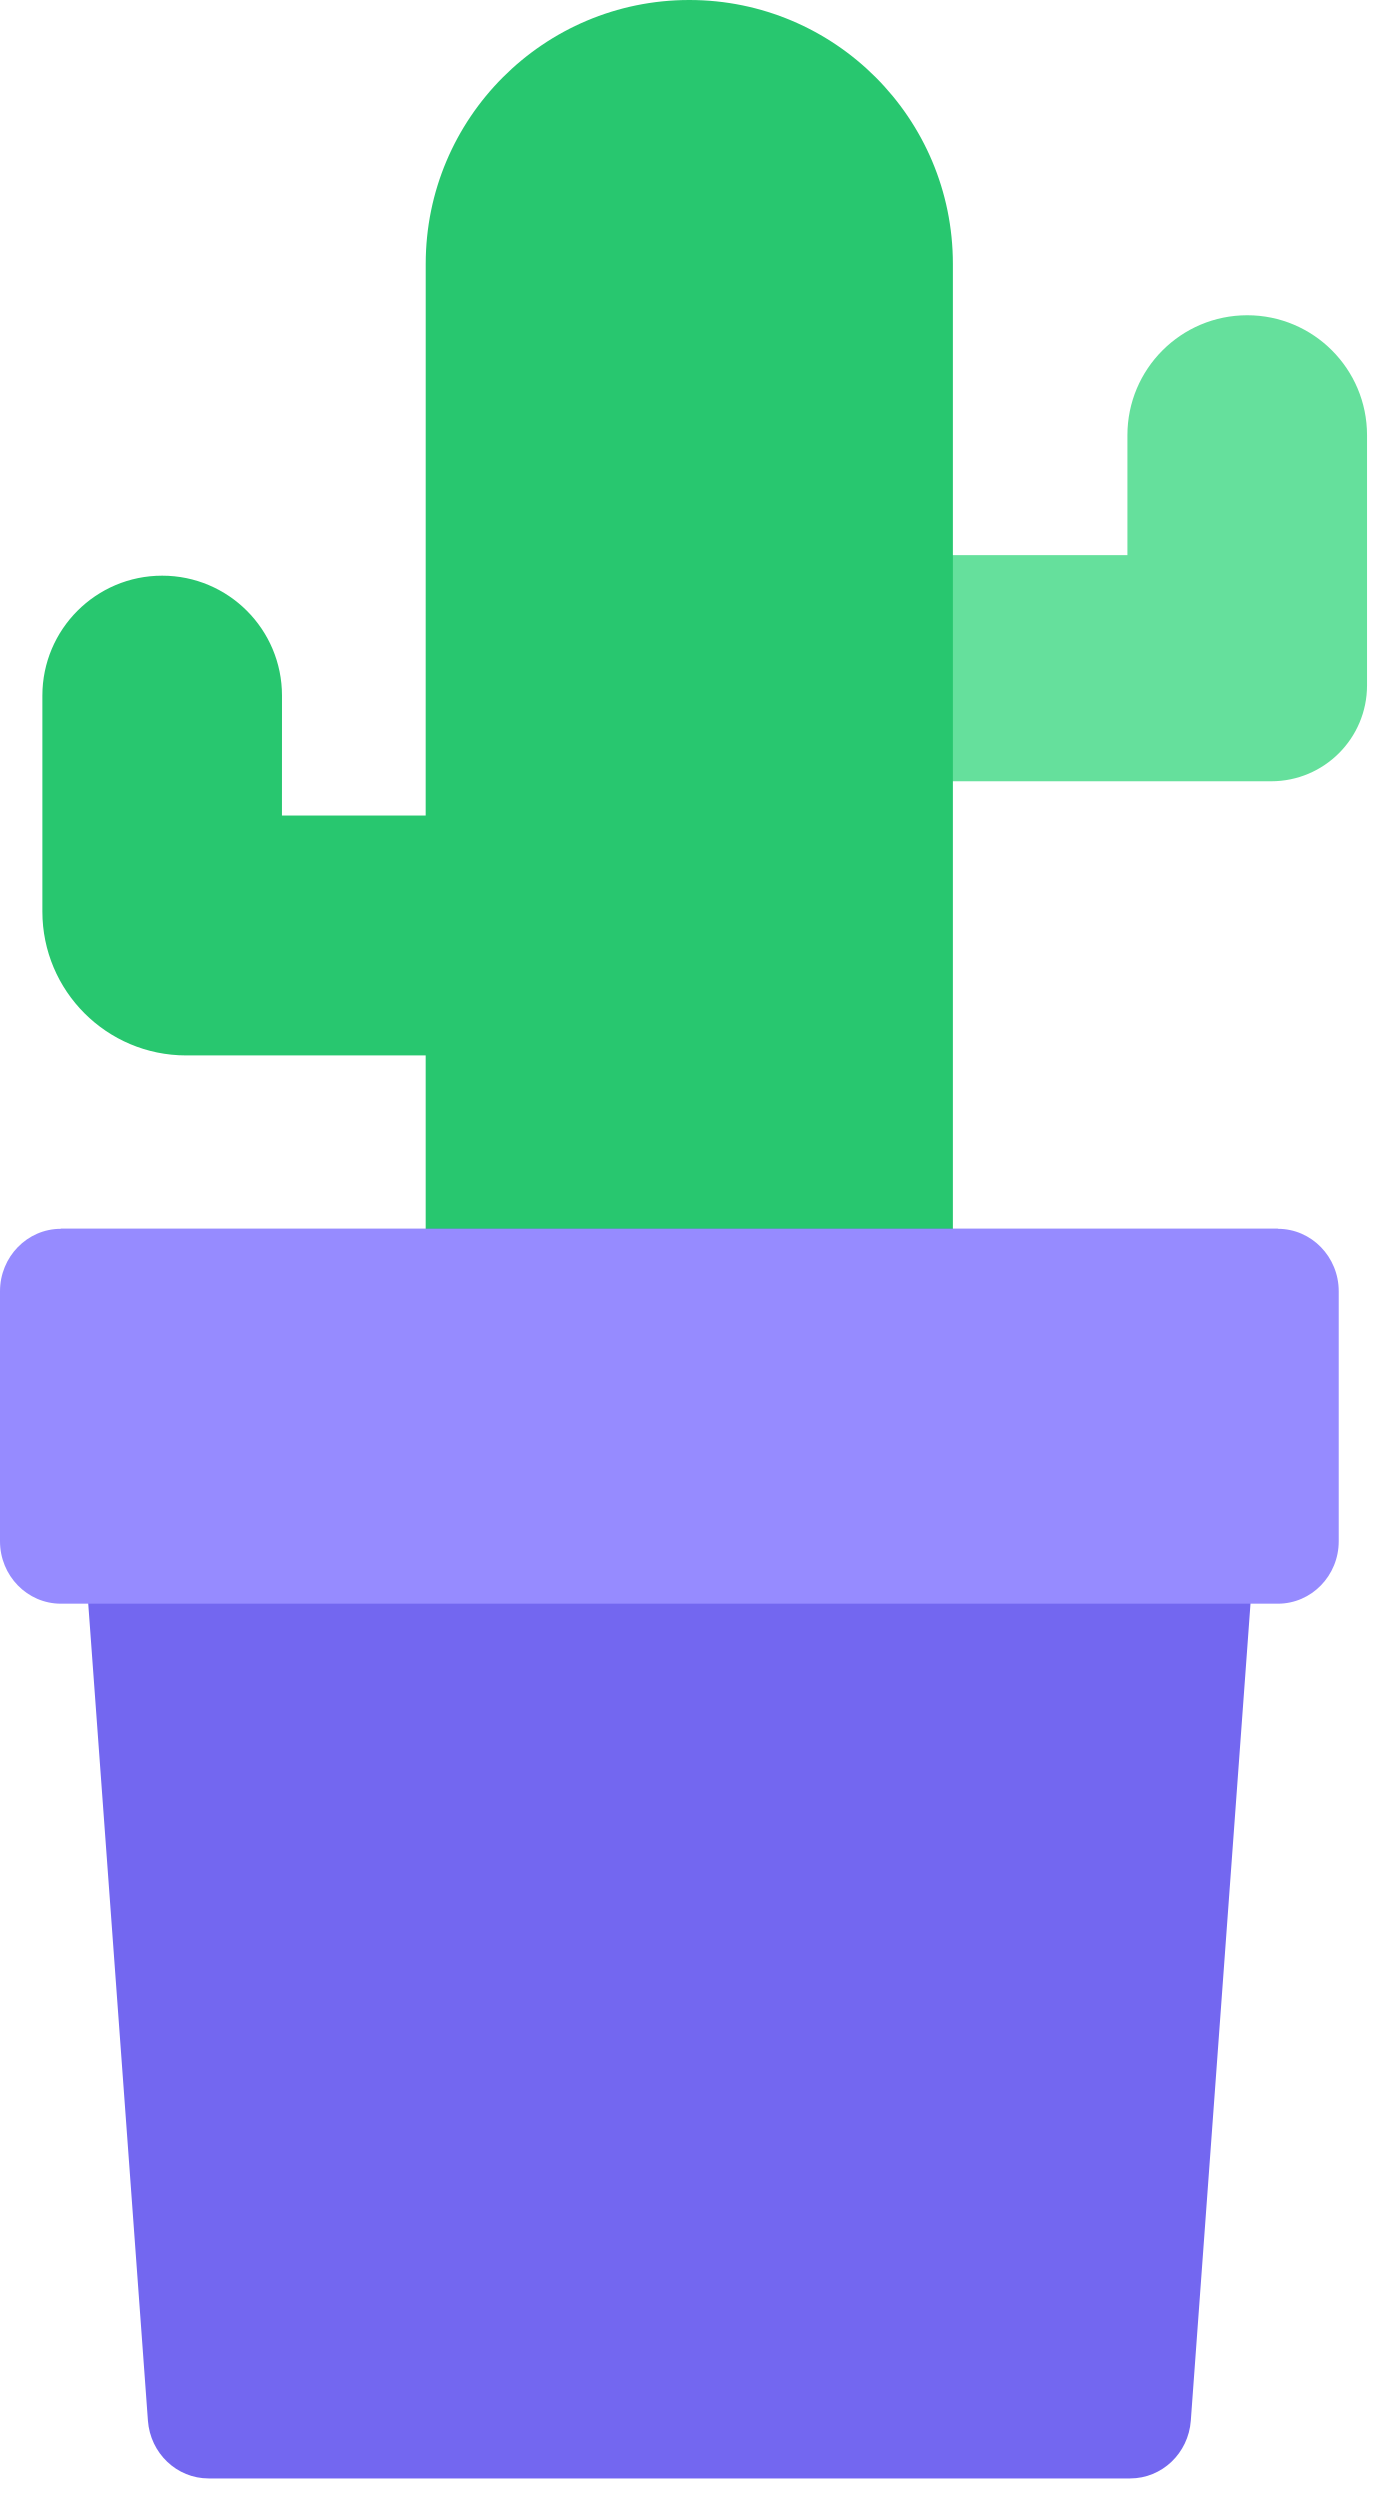
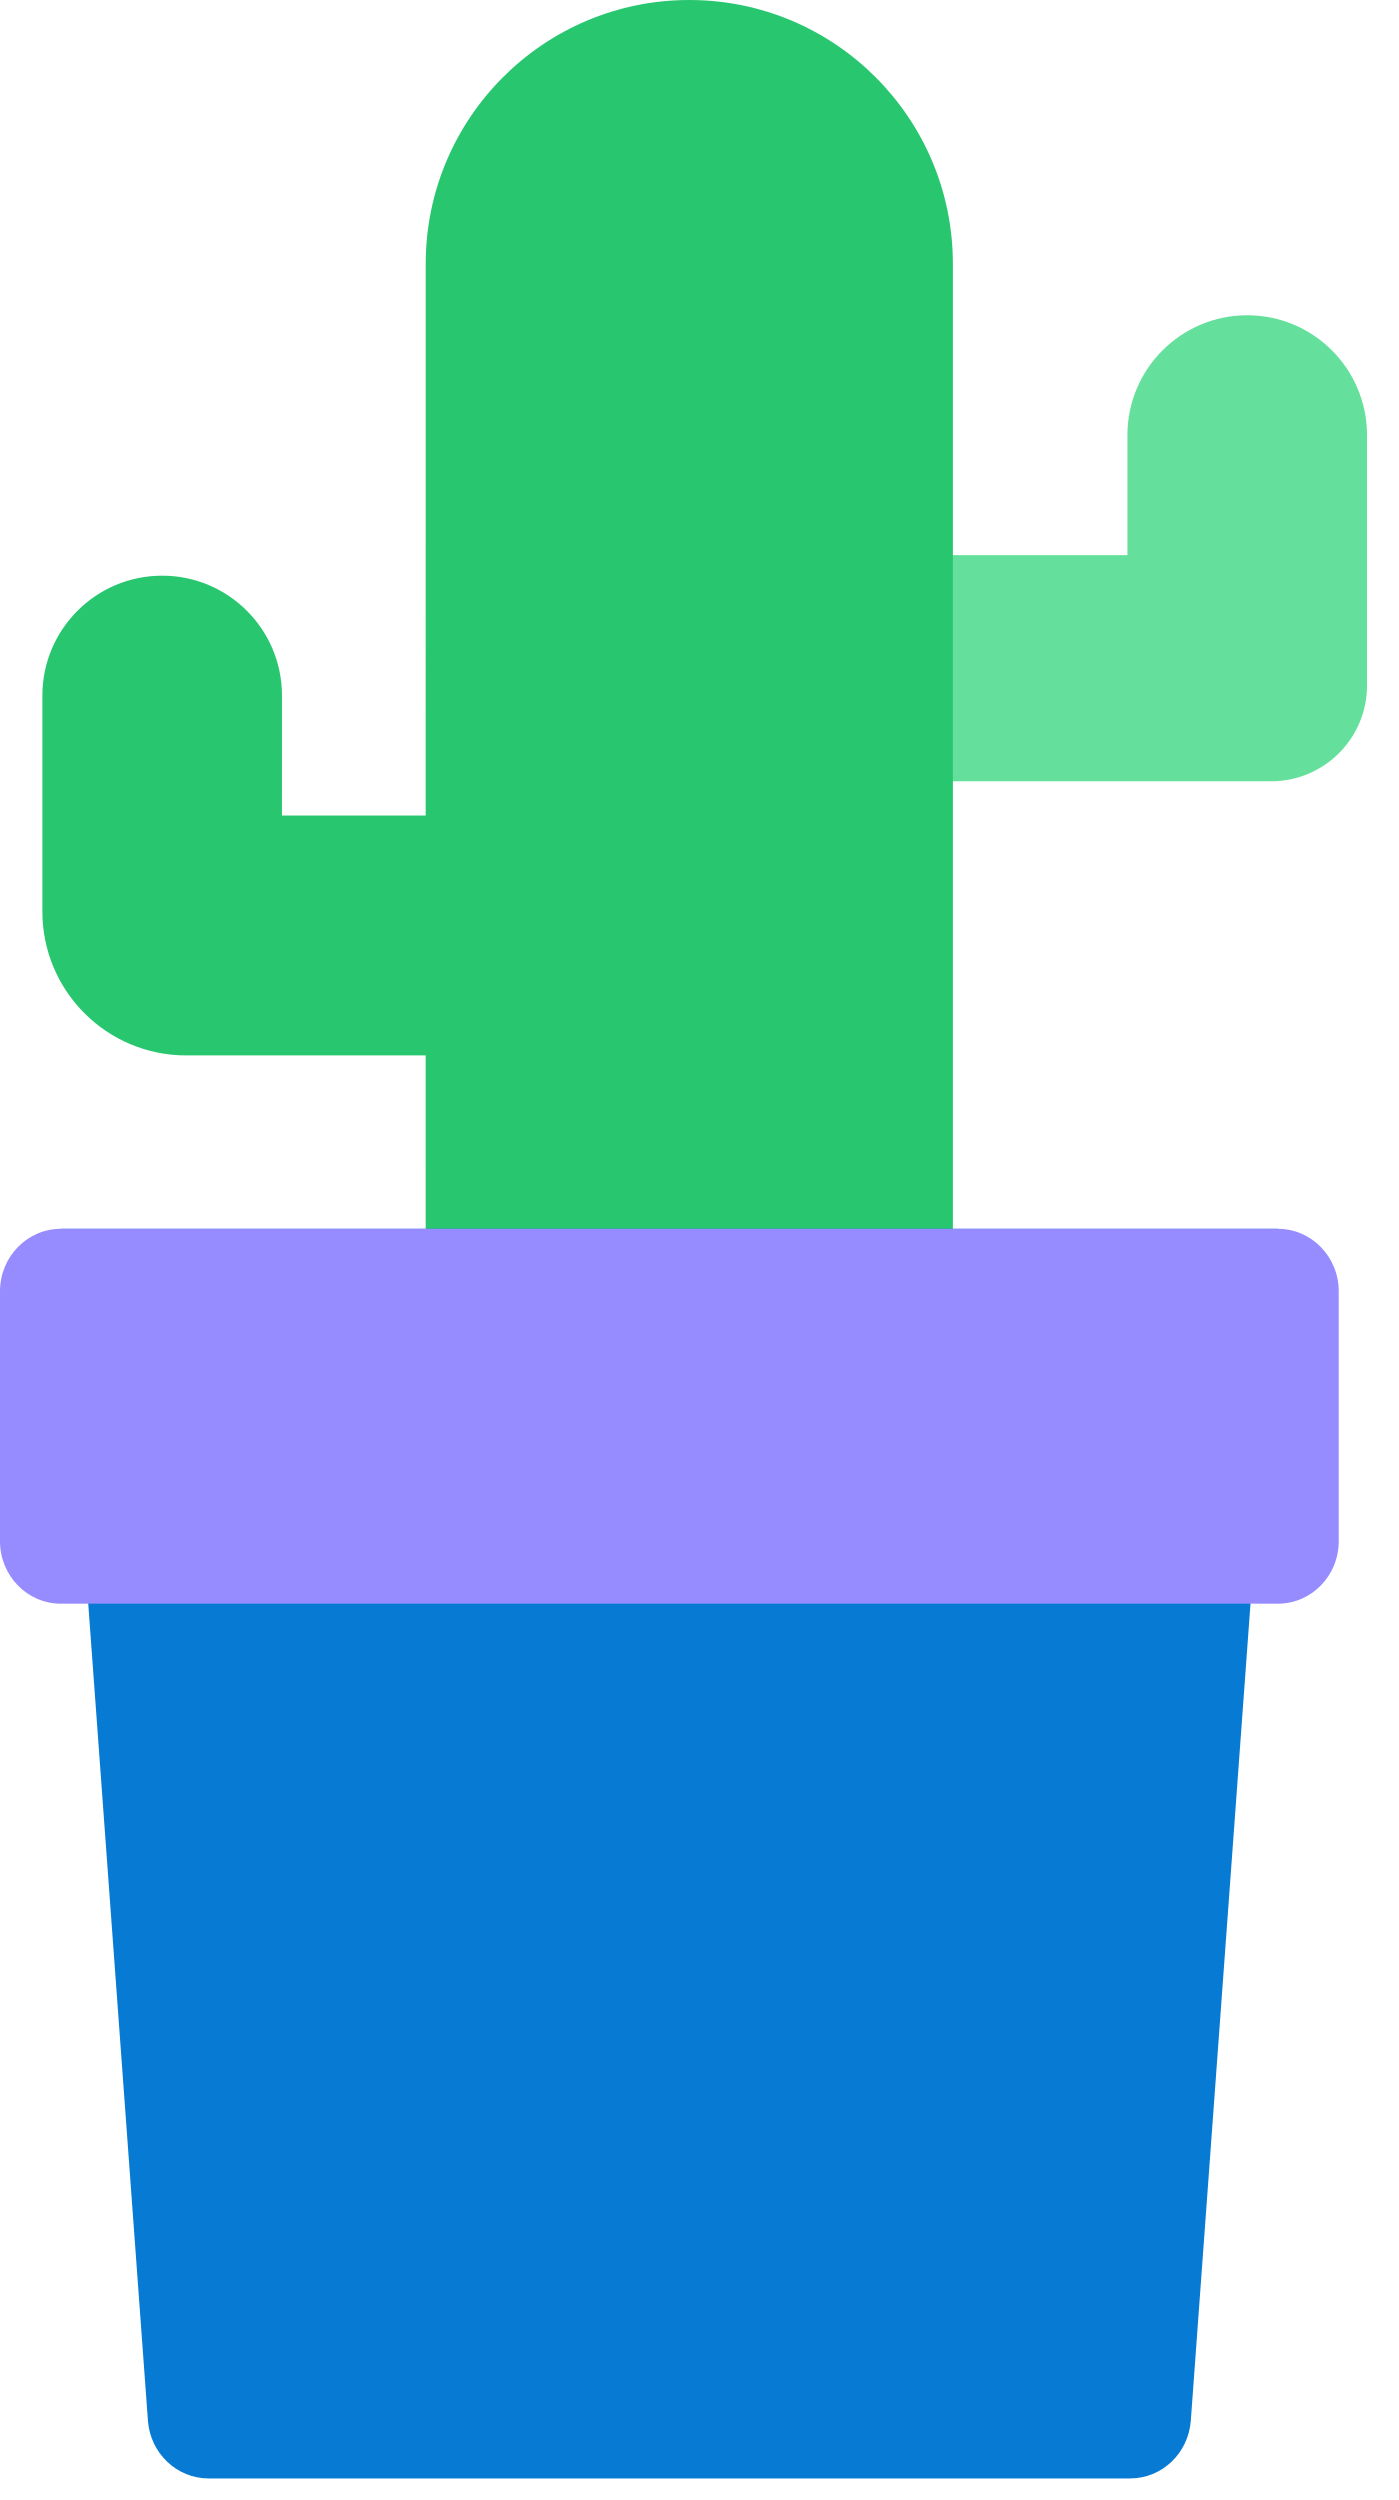
<svg xmlns="http://www.w3.org/2000/svg" width="33px" height="59px" viewBox="0 0 33 59" version="1.1">
  <g id="📝-Pages-New" stroke="none" stroke-width="1" fill="none" fill-rule="evenodd">
    <g id="Pricing" transform="translate(-513, -454)">
      <g id="Pricing-Card" transform="translate(383, 375)">
        <g id="Pot4" transform="translate(130, 79)">
          <g id="Group-33" transform="translate(1, 0)">
            <path d="M18.822,18.438 L18.822,13.101 L25.607,13.101 L25.607,10.271 C25.607,8.707 26.873,7.44 28.435,7.44 C29.996,7.44 31.262,8.707 31.262,10.271 L31.262,16.174 C31.262,17.425 30.249,18.438 29,18.438 L18.822,18.438 Z" id="Path" fill="#65E09C" />
            <path d="M4.74518975e-13,21.512 L4.74518975e-13,16.417 C4.74518975e-13,14.853 1.266,13.586 2.827,13.586 C4.389,13.586 5.655,14.853 5.655,16.417 L5.654,19.247 L9.046,19.247 L9.047,6.227 C9.047,2.788 11.832,1.92988482e-13 15.267,1.92988482e-13 C18.703,1.92988482e-13 21.488,2.788 21.488,6.227 L21.488,38.494 L9.047,38.494 L9.046,24.907 L3.393,24.908 C1.519,24.908 4.74518975e-13,23.387 4.74518975e-13,21.512 Z" id="Path" fill="#28C76F" />
          </g>
          <g id="Group-34" transform="translate(0, 29)">
-             <path d="M1.436,0 L30.158,0 L28.103,28.127 C28.047,28.896 27.423,29.491 26.671,29.491 L4.923,29.491 C4.171,29.491 3.547,28.896 3.491,28.127 L1.436,0 Z" id="Rectangle" fill="#7367F0" />
+             <path d="M1.436,0 L30.158,0 L28.103,28.127 C28.047,28.896 27.423,29.491 26.671,29.491 L4.923,29.491 C4.171,29.491 3.547,28.896 3.491,28.127 L1.436,0 Z" id="Rectangle" fill="#077AD3" />
            <path d="M1.436,0 L30.158,0 C30.951,0 31.594,0.66 31.594,1.475 L31.594,7.373 C31.594,8.187 30.951,8.847 30.158,8.847 L1.436,8.847 C0.643,8.847 0,8.187 0,7.373 L0,1.475 C0,0.66 0.643,0 1.436,0 Z" id="Rectangle" fill="#968BFF" />
          </g>
        </g>
      </g>
    </g>
  </g>
</svg>
